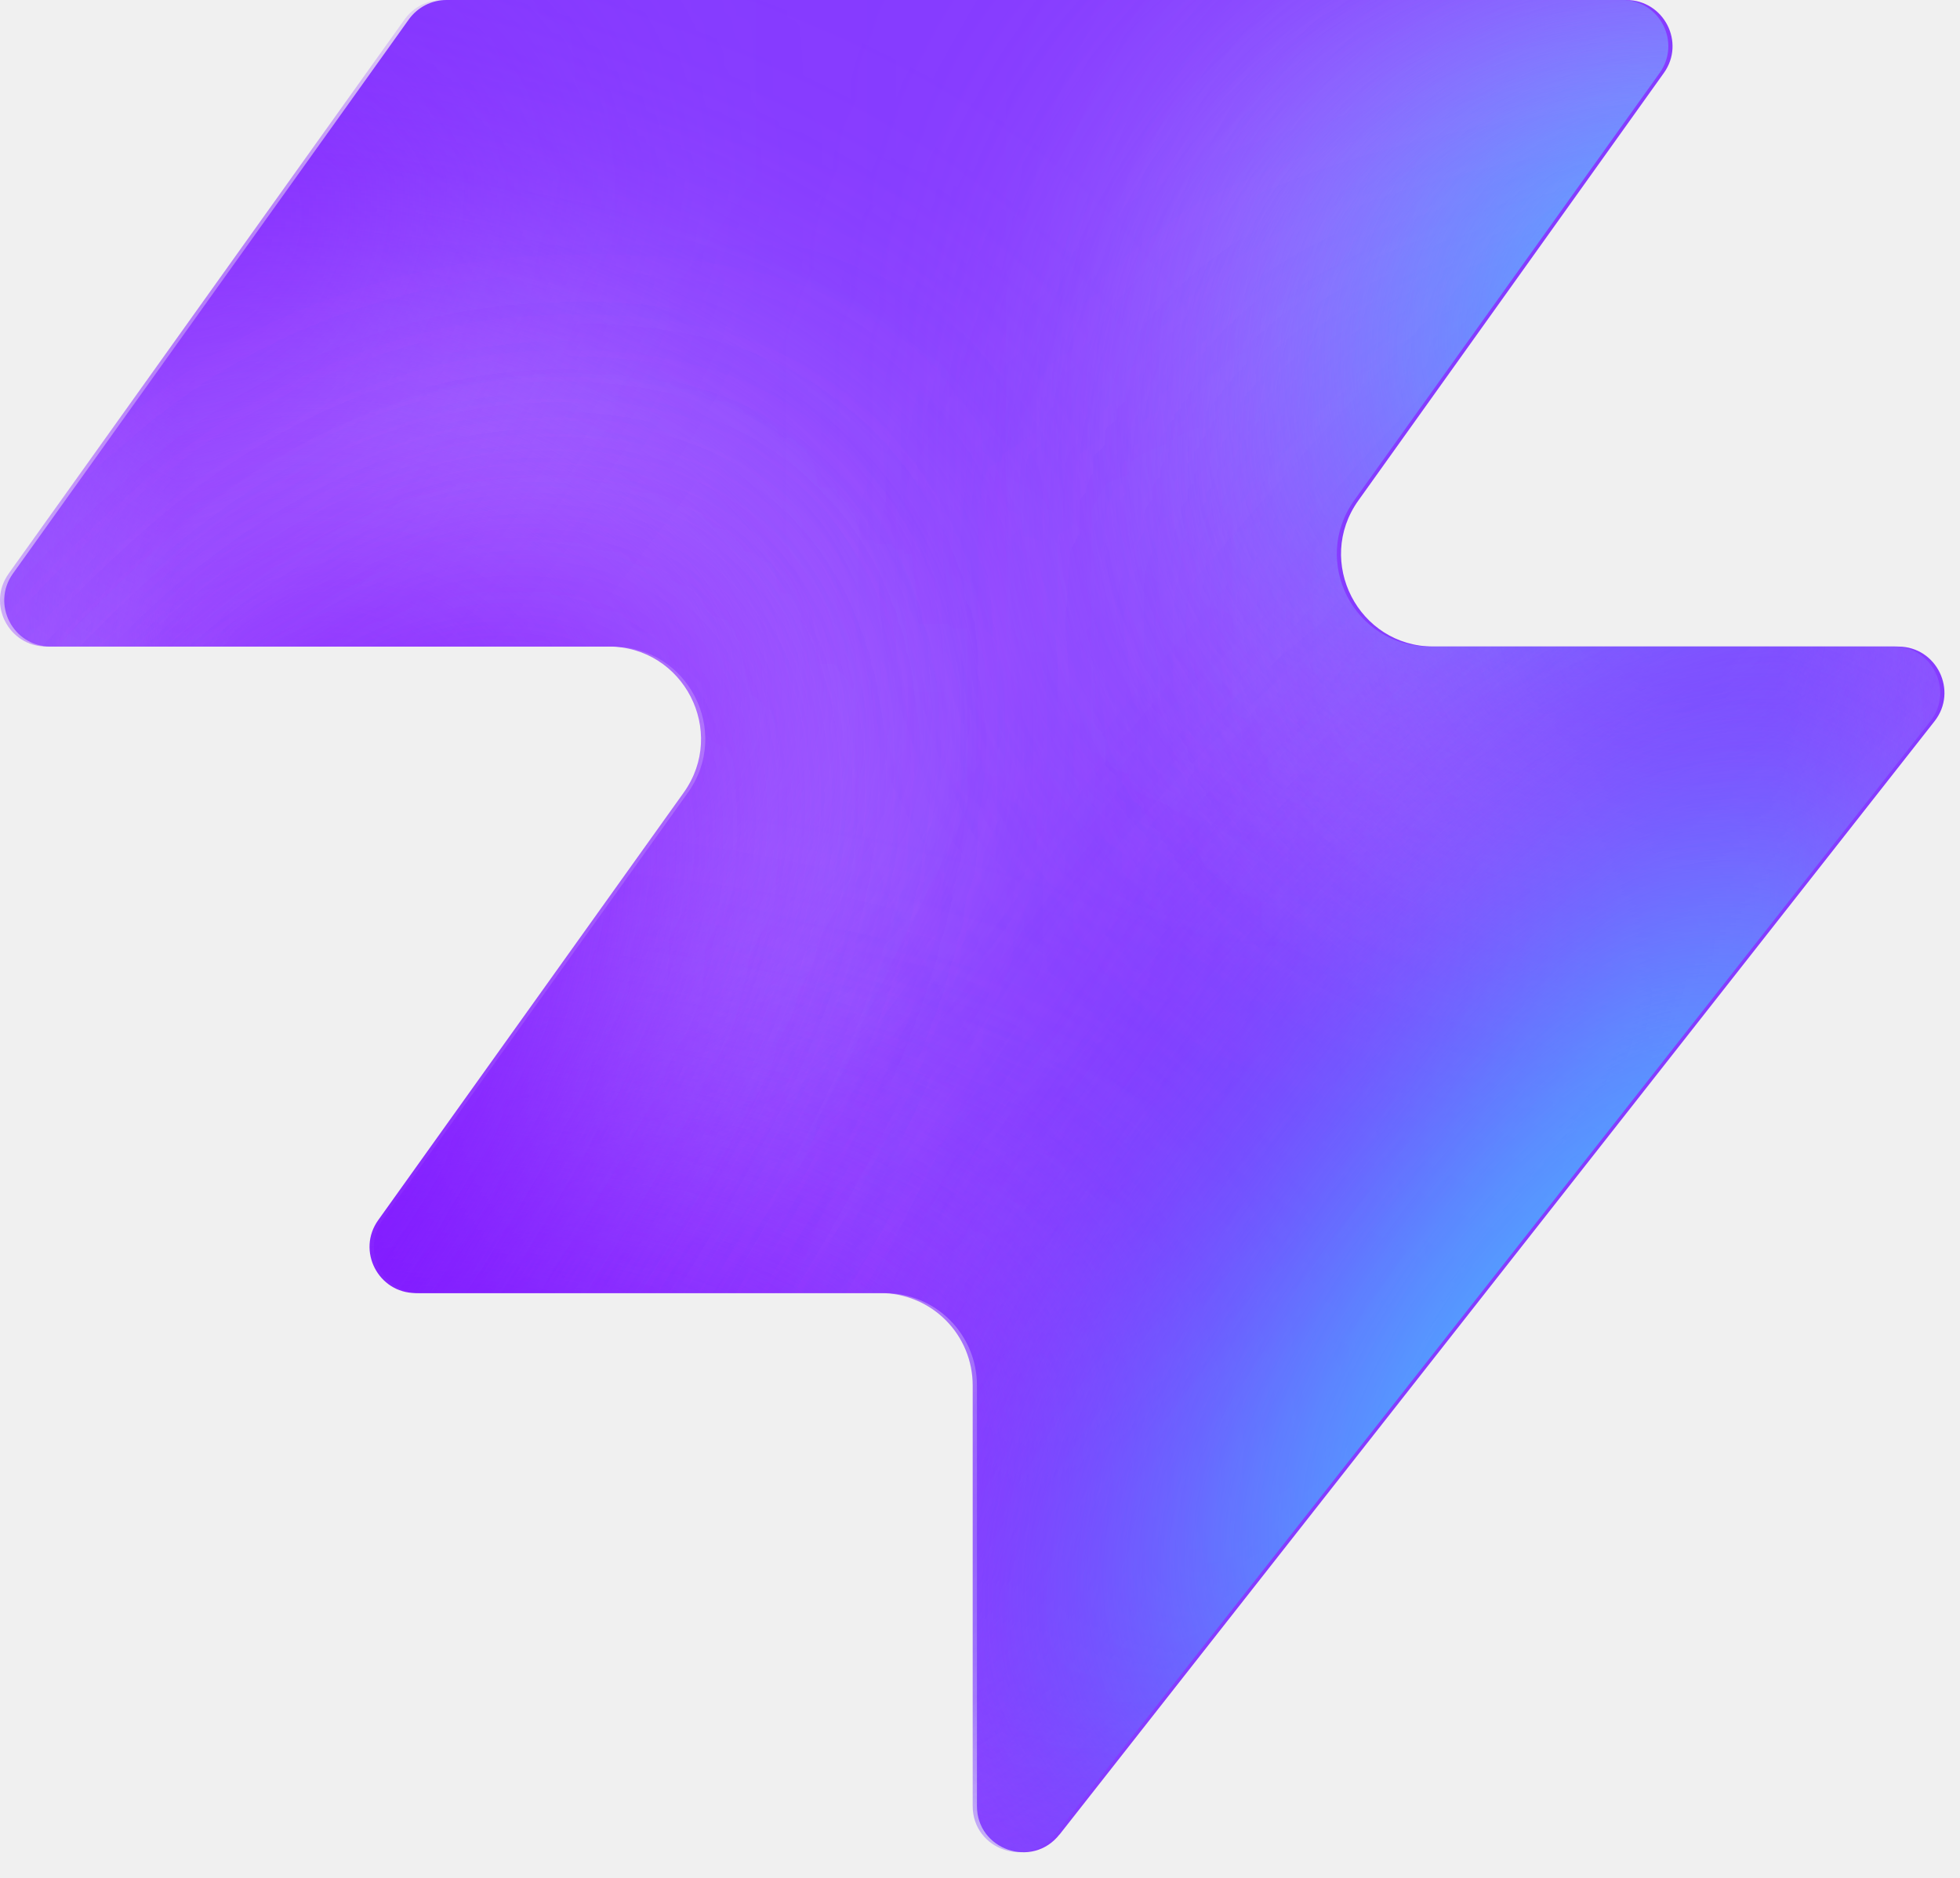
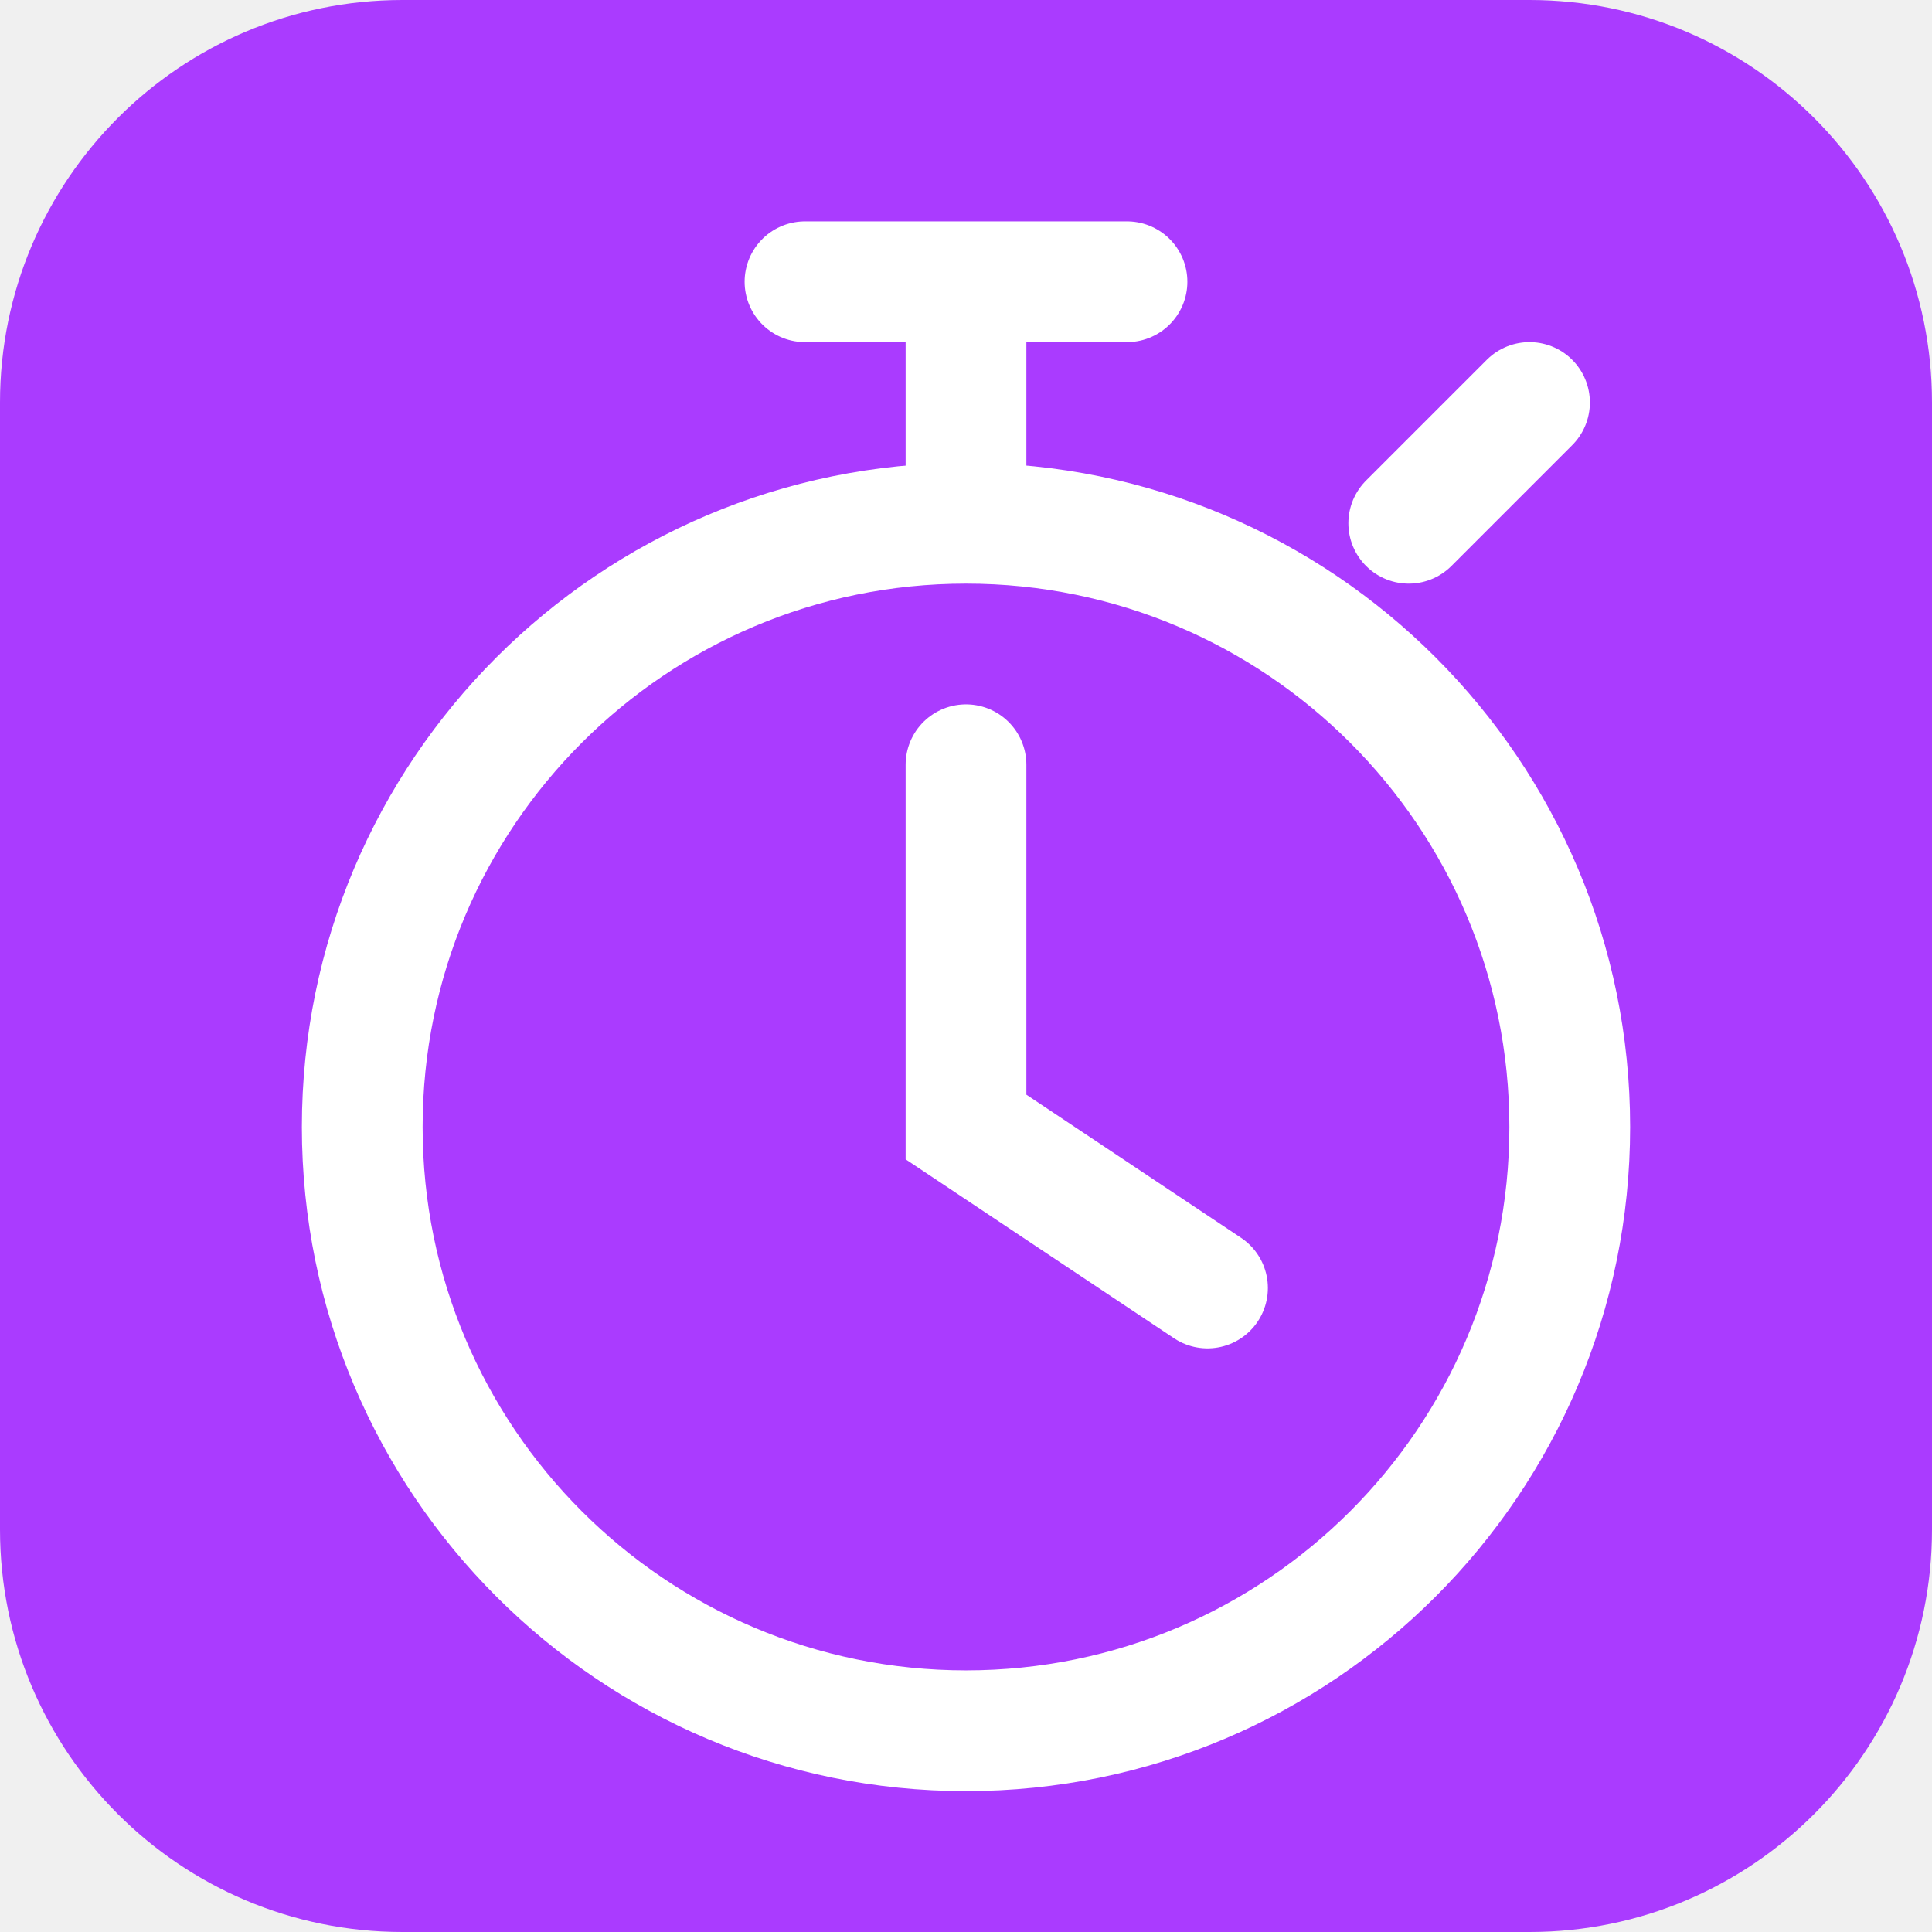
- <svg xmlns="http://www.w3.org/2000/svg" width="48" height="46" fill="none" viewBox="0 0 48 46">
-   <path fill="#863bff" d="M25.946 44.938c-.664.845-2.021.375-2.021-.698V33.937a2.26 2.26 0 0 0-2.262-2.262H10.287c-.92 0-1.456-1.04-.92-1.788l7.48-10.471c1.07-1.497 0-3.578-1.842-3.578H1.237c-.92 0-1.456-1.04-.92-1.788L10.013.474c.214-.297.556-.474.92-.474h28.894c.92 0 1.456 1.04.92 1.788l-7.48 10.471c-1.07 1.498 0 3.579 1.842 3.579h11.377c.943 0 1.473 1.088.89 1.83L25.947 44.94z" style="fill:#863bff;fill:color(display-p3 .525 .23 1);fill-opacity:1" />
-   <mask id="a" width="48" height="46" x="0" y="0" maskUnits="userSpaceOnUse" style="mask-type:alpha">
-     <path fill="#000" d="M25.842 44.938c-.664.844-2.021.375-2.021-.698V33.937a2.26 2.26 0 0 0-2.262-2.262H10.183c-.92 0-1.456-1.04-.92-1.788l7.48-10.471c1.07-1.498 0-3.579-1.842-3.579H1.133c-.92 0-1.456-1.04-.92-1.787L9.91.473c.214-.297.556-.474.92-.474h28.894c.92 0 1.456 1.04.92 1.788l-7.48 10.471c-1.07 1.498 0 3.578 1.842 3.578h11.377c.943 0 1.473 1.088.89 1.832L25.843 44.94z" style="fill:#000;fill-opacity:1" />
-   </mask>
-   <g mask="url(#a)">
-     <g filter="url(#b)">
-       <ellipse cx="5.508" cy="14.704" fill="#ede6ff" rx="5.508" ry="14.704" style="fill:#ede6ff;fill:color(display-p3 .927 .903 1);fill-opacity:1" transform="matrix(.00324 1 1 -.00324 -4.47 31.516)" />
-     </g>
-     <g filter="url(#c)">
-       <ellipse cx="10.399" cy="29.851" fill="#ede6ff" rx="10.399" ry="29.851" style="fill:#ede6ff;fill:color(display-p3 .927 .903 1);fill-opacity:1" transform="matrix(.00324 1 1 -.00324 -39.328 7.883)" />
-     </g>
-     <g filter="url(#d)">
-       <ellipse cx="5.508" cy="30.487" fill="#7e14ff" rx="5.508" ry="30.487" style="fill:#7e14ff;fill:color(display-p3 .492 .077 1);fill-opacity:1" transform="rotate(89.814 -25.913 -14.639)scale(1 -1)" />
-     </g>
-     <g filter="url(#e)">
-       <ellipse cx="5.508" cy="30.599" fill="#7e14ff" rx="5.508" ry="30.599" style="fill:#7e14ff;fill:color(display-p3 .492 .077 1);fill-opacity:1" transform="rotate(89.814 -32.644 -3.334)scale(1 -1)" />
-     </g>
-     <g filter="url(#f)">
-       <ellipse cx="5.508" cy="30.599" fill="#7e14ff" rx="5.508" ry="30.599" style="fill:#7e14ff;fill:color(display-p3 .492 .077 1);fill-opacity:1" transform="matrix(.00324 1 1 -.00324 -34.34 30.47)" />
-     </g>
-     <g filter="url(#g)">
-       <ellipse cx="14.072" cy="22.078" fill="#ede6ff" rx="14.072" ry="22.078" style="fill:#ede6ff;fill:color(display-p3 .927 .903 1);fill-opacity:1" transform="rotate(93.35 24.506 48.493)scale(-1 1)" />
-     </g>
-     <g filter="url(#h)">
-       <ellipse cx="3.47" cy="21.501" fill="#7e14ff" rx="3.47" ry="21.501" style="fill:#7e14ff;fill:color(display-p3 .492 .077 1);fill-opacity:1" transform="rotate(89.009 28.708 47.59)scale(-1 1)" />
-     </g>
-     <g filter="url(#i)">
-       <ellipse cx="3.47" cy="21.501" fill="#7e14ff" rx="3.47" ry="21.501" style="fill:#7e14ff;fill:color(display-p3 .492 .077 1);fill-opacity:1" transform="rotate(89.009 28.708 47.59)scale(-1 1)" />
-     </g>
-     <g filter="url(#j)">
-       <ellipse cx=".387" cy="8.972" fill="#7e14ff" rx="4.407" ry="29.108" style="fill:#7e14ff;fill:color(display-p3 .492 .077 1);fill-opacity:1" transform="rotate(39.51 .387 8.972)" />
-     </g>
-     <g filter="url(#k)">
-       <ellipse cx="47.523" cy="-6.092" fill="#7e14ff" rx="4.407" ry="29.108" style="fill:#7e14ff;fill:color(display-p3 .492 .077 1);fill-opacity:1" transform="rotate(37.892 47.523 -6.092)" />
-     </g>
-     <g filter="url(#l)">
-       <ellipse cx="41.412" cy="6.333" fill="#47bfff" rx="5.971" ry="9.665" style="fill:#47bfff;fill:color(display-p3 .28 .748 1);fill-opacity:1" transform="rotate(37.892 41.412 6.333)" />
-     </g>
-     <g filter="url(#m)">
-       <ellipse cx="-1.879" cy="38.332" fill="#7e14ff" rx="4.407" ry="29.108" style="fill:#7e14ff;fill:color(display-p3 .492 .077 1);fill-opacity:1" transform="rotate(37.892 -1.88 38.332)" />
-     </g>
-     <g filter="url(#n)">
-       <ellipse cx="-1.879" cy="38.332" fill="#7e14ff" rx="4.407" ry="29.108" style="fill:#7e14ff;fill:color(display-p3 .492 .077 1);fill-opacity:1" transform="rotate(37.892 -1.88 38.332)" />
-     </g>
-     <g filter="url(#o)">
-       <ellipse cx="35.651" cy="29.907" fill="#7e14ff" rx="4.407" ry="29.108" style="fill:#7e14ff;fill:color(display-p3 .492 .077 1);fill-opacity:1" transform="rotate(37.892 35.651 29.907)" />
-     </g>
-     <g filter="url(#p)">
-       <ellipse cx="38.418" cy="32.4" fill="#47bfff" rx="5.971" ry="15.297" style="fill:#47bfff;fill:color(display-p3 .28 .748 1);fill-opacity:1" transform="rotate(37.892 38.418 32.4)" />
-     </g>
+ <svg xmlns="http://www.w3.org/2000/svg" viewBox="0 0 48 48">
+   <rect width="48" height="48" rx="10" fill="#aa3bff" />
+   <g fill="none" stroke="#fff" stroke-width="3" stroke-linecap="round">
+     <path d="M20 7h8M24 7v5M35 13l3-3" />
+     <circle cx="24" cy="28" r="15" />
+     <path d="M24 19v9l6 4" />
  </g>
-   <defs>
-     <filter id="b" width="60.045" height="41.654" x="-19.77" y="16.149" color-interpolation-filters="sRGB" filterUnits="userSpaceOnUse">
-       <feFlood flood-opacity="0" result="BackgroundImageFix" />
-       <feBlend in="SourceGraphic" in2="BackgroundImageFix" result="shape" />
-       <feGaussianBlur result="effect1_foregroundBlur_2002_17158" stdDeviation="7.659" />
-     </filter>
-     <filter id="c" width="90.34" height="51.437" x="-54.613" y="-7.533" color-interpolation-filters="sRGB" filterUnits="userSpaceOnUse">
-       <feFlood flood-opacity="0" result="BackgroundImageFix" />
-       <feBlend in="SourceGraphic" in2="BackgroundImageFix" result="shape" />
-       <feGaussianBlur result="effect1_foregroundBlur_2002_17158" stdDeviation="7.659" />
-     </filter>
-     <filter id="d" width="79.355" height="29.4" x="-49.64" y="2.03" color-interpolation-filters="sRGB" filterUnits="userSpaceOnUse">
-       <feFlood flood-opacity="0" result="BackgroundImageFix" />
-       <feBlend in="SourceGraphic" in2="BackgroundImageFix" result="shape" />
-       <feGaussianBlur result="effect1_foregroundBlur_2002_17158" stdDeviation="4.596" />
-     </filter>
-     <filter id="e" width="79.579" height="29.4" x="-45.045" y="20.029" color-interpolation-filters="sRGB" filterUnits="userSpaceOnUse">
-       <feFlood flood-opacity="0" result="BackgroundImageFix" />
-       <feBlend in="SourceGraphic" in2="BackgroundImageFix" result="shape" />
-       <feGaussianBlur result="effect1_foregroundBlur_2002_17158" stdDeviation="4.596" />
-     </filter>
-     <filter id="f" width="79.579" height="29.4" x="-43.513" y="21.178" color-interpolation-filters="sRGB" filterUnits="userSpaceOnUse">
-       <feFlood flood-opacity="0" result="BackgroundImageFix" />
-       <feBlend in="SourceGraphic" in2="BackgroundImageFix" result="shape" />
-       <feGaussianBlur result="effect1_foregroundBlur_2002_17158" stdDeviation="4.596" />
-     </filter>
-     <filter id="g" width="74.749" height="58.852" x="15.756" y="-17.901" color-interpolation-filters="sRGB" filterUnits="userSpaceOnUse">
-       <feFlood flood-opacity="0" result="BackgroundImageFix" />
-       <feBlend in="SourceGraphic" in2="BackgroundImageFix" result="shape" />
-       <feGaussianBlur result="effect1_foregroundBlur_2002_17158" stdDeviation="7.659" />
-     </filter>
-     <filter id="h" width="61.377" height="25.362" x="23.548" y="2.284" color-interpolation-filters="sRGB" filterUnits="userSpaceOnUse">
-       <feFlood flood-opacity="0" result="BackgroundImageFix" />
-       <feBlend in="SourceGraphic" in2="BackgroundImageFix" result="shape" />
-       <feGaussianBlur result="effect1_foregroundBlur_2002_17158" stdDeviation="4.596" />
-     </filter>
-     <filter id="i" width="61.377" height="25.362" x="23.548" y="2.284" color-interpolation-filters="sRGB" filterUnits="userSpaceOnUse">
-       <feFlood flood-opacity="0" result="BackgroundImageFix" />
-       <feBlend in="SourceGraphic" in2="BackgroundImageFix" result="shape" />
-       <feGaussianBlur result="effect1_foregroundBlur_2002_17158" stdDeviation="4.596" />
-     </filter>
-     <filter id="j" width="56.045" height="63.649" x="-27.636" y="-22.853" color-interpolation-filters="sRGB" filterUnits="userSpaceOnUse">
-       <feFlood flood-opacity="0" result="BackgroundImageFix" />
-       <feBlend in="SourceGraphic" in2="BackgroundImageFix" result="shape" />
-       <feGaussianBlur result="effect1_foregroundBlur_2002_17158" stdDeviation="4.596" />
-     </filter>
-     <filter id="k" width="54.814" height="64.646" x="20.116" y="-38.415" color-interpolation-filters="sRGB" filterUnits="userSpaceOnUse">
-       <feFlood flood-opacity="0" result="BackgroundImageFix" />
-       <feBlend in="SourceGraphic" in2="BackgroundImageFix" result="shape" />
-       <feGaussianBlur result="effect1_foregroundBlur_2002_17158" stdDeviation="4.596" />
-     </filter>
-     <filter id="l" width="33.541" height="35.313" x="24.641" y="-11.323" color-interpolation-filters="sRGB" filterUnits="userSpaceOnUse">
-       <feFlood flood-opacity="0" result="BackgroundImageFix" />
-       <feBlend in="SourceGraphic" in2="BackgroundImageFix" result="shape" />
-       <feGaussianBlur result="effect1_foregroundBlur_2002_17158" stdDeviation="4.596" />
-     </filter>
-     <filter id="m" width="54.814" height="64.646" x="-29.286" y="6.009" color-interpolation-filters="sRGB" filterUnits="userSpaceOnUse">
-       <feFlood flood-opacity="0" result="BackgroundImageFix" />
-       <feBlend in="SourceGraphic" in2="BackgroundImageFix" result="shape" />
-       <feGaussianBlur result="effect1_foregroundBlur_2002_17158" stdDeviation="4.596" />
-     </filter>
-     <filter id="n" width="54.814" height="64.646" x="-29.286" y="6.009" color-interpolation-filters="sRGB" filterUnits="userSpaceOnUse">
-       <feFlood flood-opacity="0" result="BackgroundImageFix" />
-       <feBlend in="SourceGraphic" in2="BackgroundImageFix" result="shape" />
-       <feGaussianBlur result="effect1_foregroundBlur_2002_17158" stdDeviation="4.596" />
-     </filter>
-     <filter id="o" width="54.814" height="64.646" x="8.244" y="-2.416" color-interpolation-filters="sRGB" filterUnits="userSpaceOnUse">
-       <feFlood flood-opacity="0" result="BackgroundImageFix" />
-       <feBlend in="SourceGraphic" in2="BackgroundImageFix" result="shape" />
-       <feGaussianBlur result="effect1_foregroundBlur_2002_17158" stdDeviation="4.596" />
-     </filter>
-     <filter id="p" width="39.409" height="43.623" x="18.713" y="10.588" color-interpolation-filters="sRGB" filterUnits="userSpaceOnUse">
-       <feFlood flood-opacity="0" result="BackgroundImageFix" />
-       <feBlend in="SourceGraphic" in2="BackgroundImageFix" result="shape" />
-       <feGaussianBlur result="effect1_foregroundBlur_2002_17158" stdDeviation="4.596" />
-     </filter>
-   </defs>
</svg>
